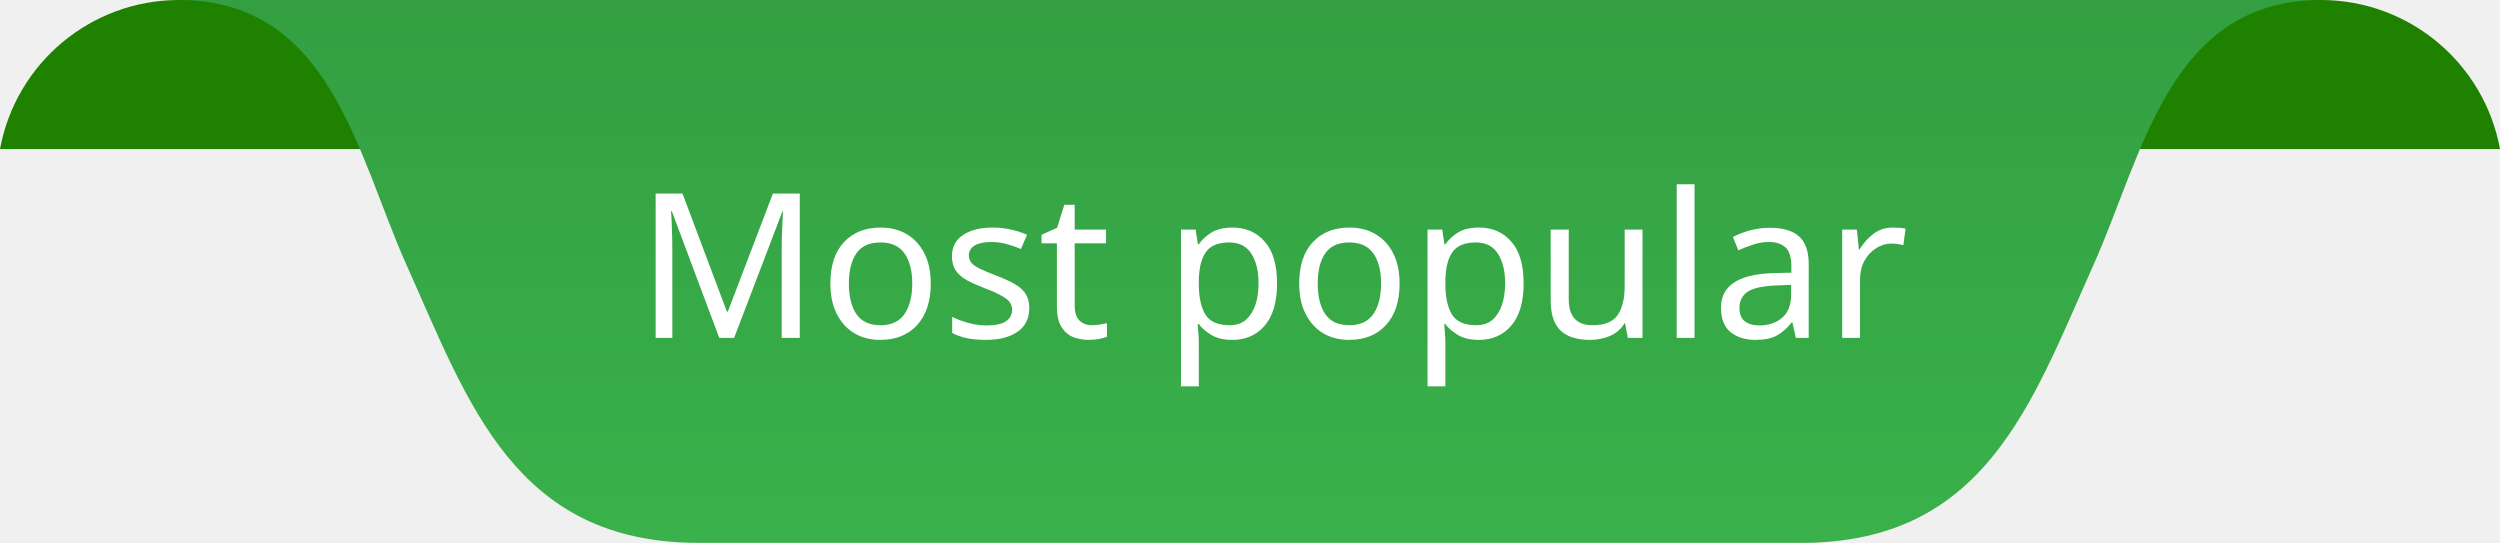
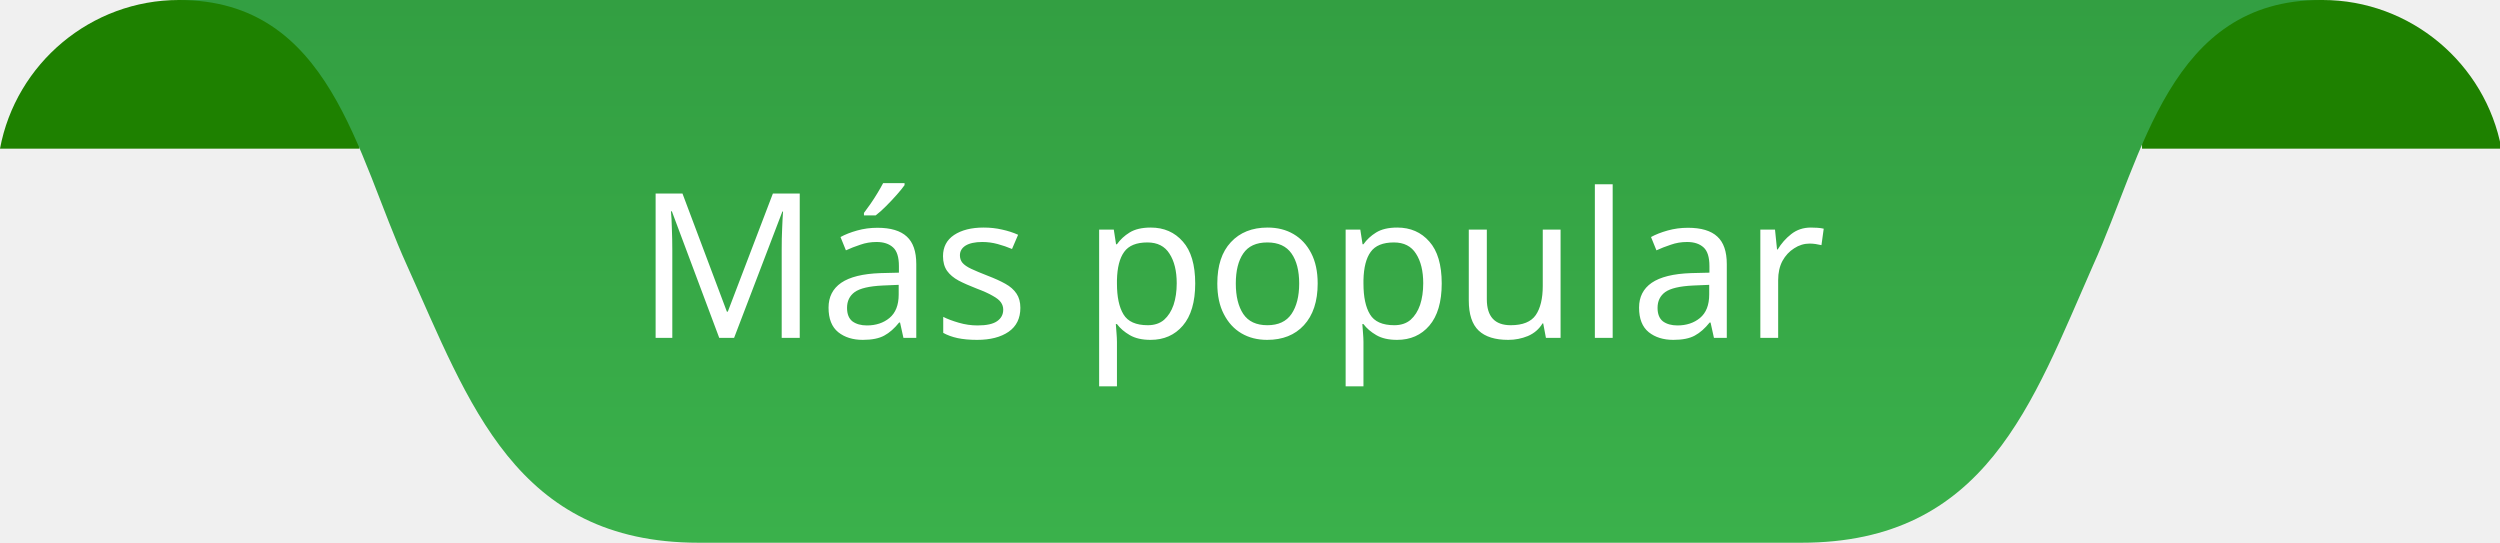
- <svg xmlns="http://www.w3.org/2000/svg" width="173.196" height="37.61" viewBox="0 0 173.196 37.61">
-   <defs>
-     <linearGradient id="linear-gradient" x1="0.5" x2="0.5" y2="1" gradientUnits="objectBoundingBox">
-       <stop offset="0" stop-color="#339F42" />
-       <stop offset="1" stop-color="#3AB14B" />
-     </linearGradient>
-   </defs>
-   <g id="Group_5484" data-name="Group 5484" transform="translate(-753 -4477.594)">
-     <g id="Group_5465" data-name="Group 5465" transform="translate(302.561 4300)">
-       <g id="Group_5464" data-name="Group 5464" transform="translate(450.439 177.594)">
-         <path id="Path_82" data-name="Path 82" d="M475.38,177.594H462.808a12.619,12.619,0,0,0-12.369,10.328H475.38V177.594Z" transform="translate(-450.439 -177.594)" fill="#1E8100" fill-rule="evenodd" />
-         <path id="Path_83" data-name="Path 83" d="M660.058,177.594H672.63A12.62,12.62,0,0,1,685,187.922H660.058Z" transform="translate(-511.803 -177.594)" fill="#1E8100" fill-rule="evenodd" />
-         <path id="Path_84" data-name="Path 84" d="M467.929,177.594c10.54,0,12.345,10.668,15.805,18.382,4.277,9.534,7.466,19.228,20.238,19.228h76.371c12.772,0,15.961-9.693,20.237-19.228,3.461-7.714,5.266-18.382,15.805-18.382Zm148.457,0Zm-148.458,0" transform="translate(-455.559 -177.594)" fill-rule="evenodd" fill="url(#linear-gradient)" />
+ <svg xmlns="http://www.w3.org/2000/svg" version="1.1" id="Capa_1" x="0px" y="0px" viewBox="0 0 173.2 37.6" style="enable-background:new 0 0 173.2 37.6;" xml:space="preserve">
+   <style type="text/css">
+ 	.st0{fill-rule:evenodd;clip-rule:evenodd;fill:#1E8100;}
+ 	.st1{fill-rule:evenodd;clip-rule:evenodd;fill:url(#Path_84_00000173880661333366832250000008422807160530625689_);}
+ 	.st2{fill:#FFFFFF;}
+ 	.st3{font-family:'ArialMT';}
+ 	.st4{font-size:14px;}
+ </style>
+   <g id="Group_5484" transform="translate(-753 -4477.594)">
+     <g id="Group_5465" transform="translate(302.561 4300)">
+       <g id="Group_5464" transform="translate(450.439 177.594)">
+         <path id="Path_82" class="st0" d="M24.9,0H12.4C6.3,0,1.1,4.4,0,10.3h24.9V0z" />
+         <path id="Path_83" class="st0" d="M148.3,0h12.6c6.1,0,11.3,4.4,12.4,10.3h-24.9V0H148.3z" />
+         <linearGradient id="Path_84_00000097470479342531358340000007632307869076851077_" gradientUnits="userSpaceOnUse" x1="-1731.753" y1="27.652" x2="-1731.753" y2="28.652" gradientTransform="matrix(148.458 0 0 37.61 257179.125 -1040)">
+           <stop offset="0" style="stop-color:#339F42" />
+           <stop offset="1" style="stop-color:#3AB14B" />
+         </linearGradient>
+         <path id="Path_84" style="fill-rule:evenodd;clip-rule:evenodd;fill:url(#Path_84_00000097470479342531358340000007632307869076851077_);" d="     M12.4,0c10.5,0,12.3,10.7,15.8,18.4c4.3,9.5,7.5,19.2,20.2,19.2h76.4c12.8,0,16-9.7,20.2-19.2c3.5-7.7,5.3-18.4,15.8-18.4     C160.8,0,12.4,0,12.4,0z" />
      </g>
    </g>
-     <text id="Most_popular" data-name="Most popular" transform="translate(840 4501)" fill="#fff" font-size="14" font-family="CircularStd-Medium, Circular Std Medium" font-weight="500">
-       <tspan x="-42.938" y="0">Most popular</tspan>
-     </text>
+     <text transform="matrix(1 0 0 1 797.062 4501)" class="st2 st3 st4">Más popular</text>
  </g>
</svg>
